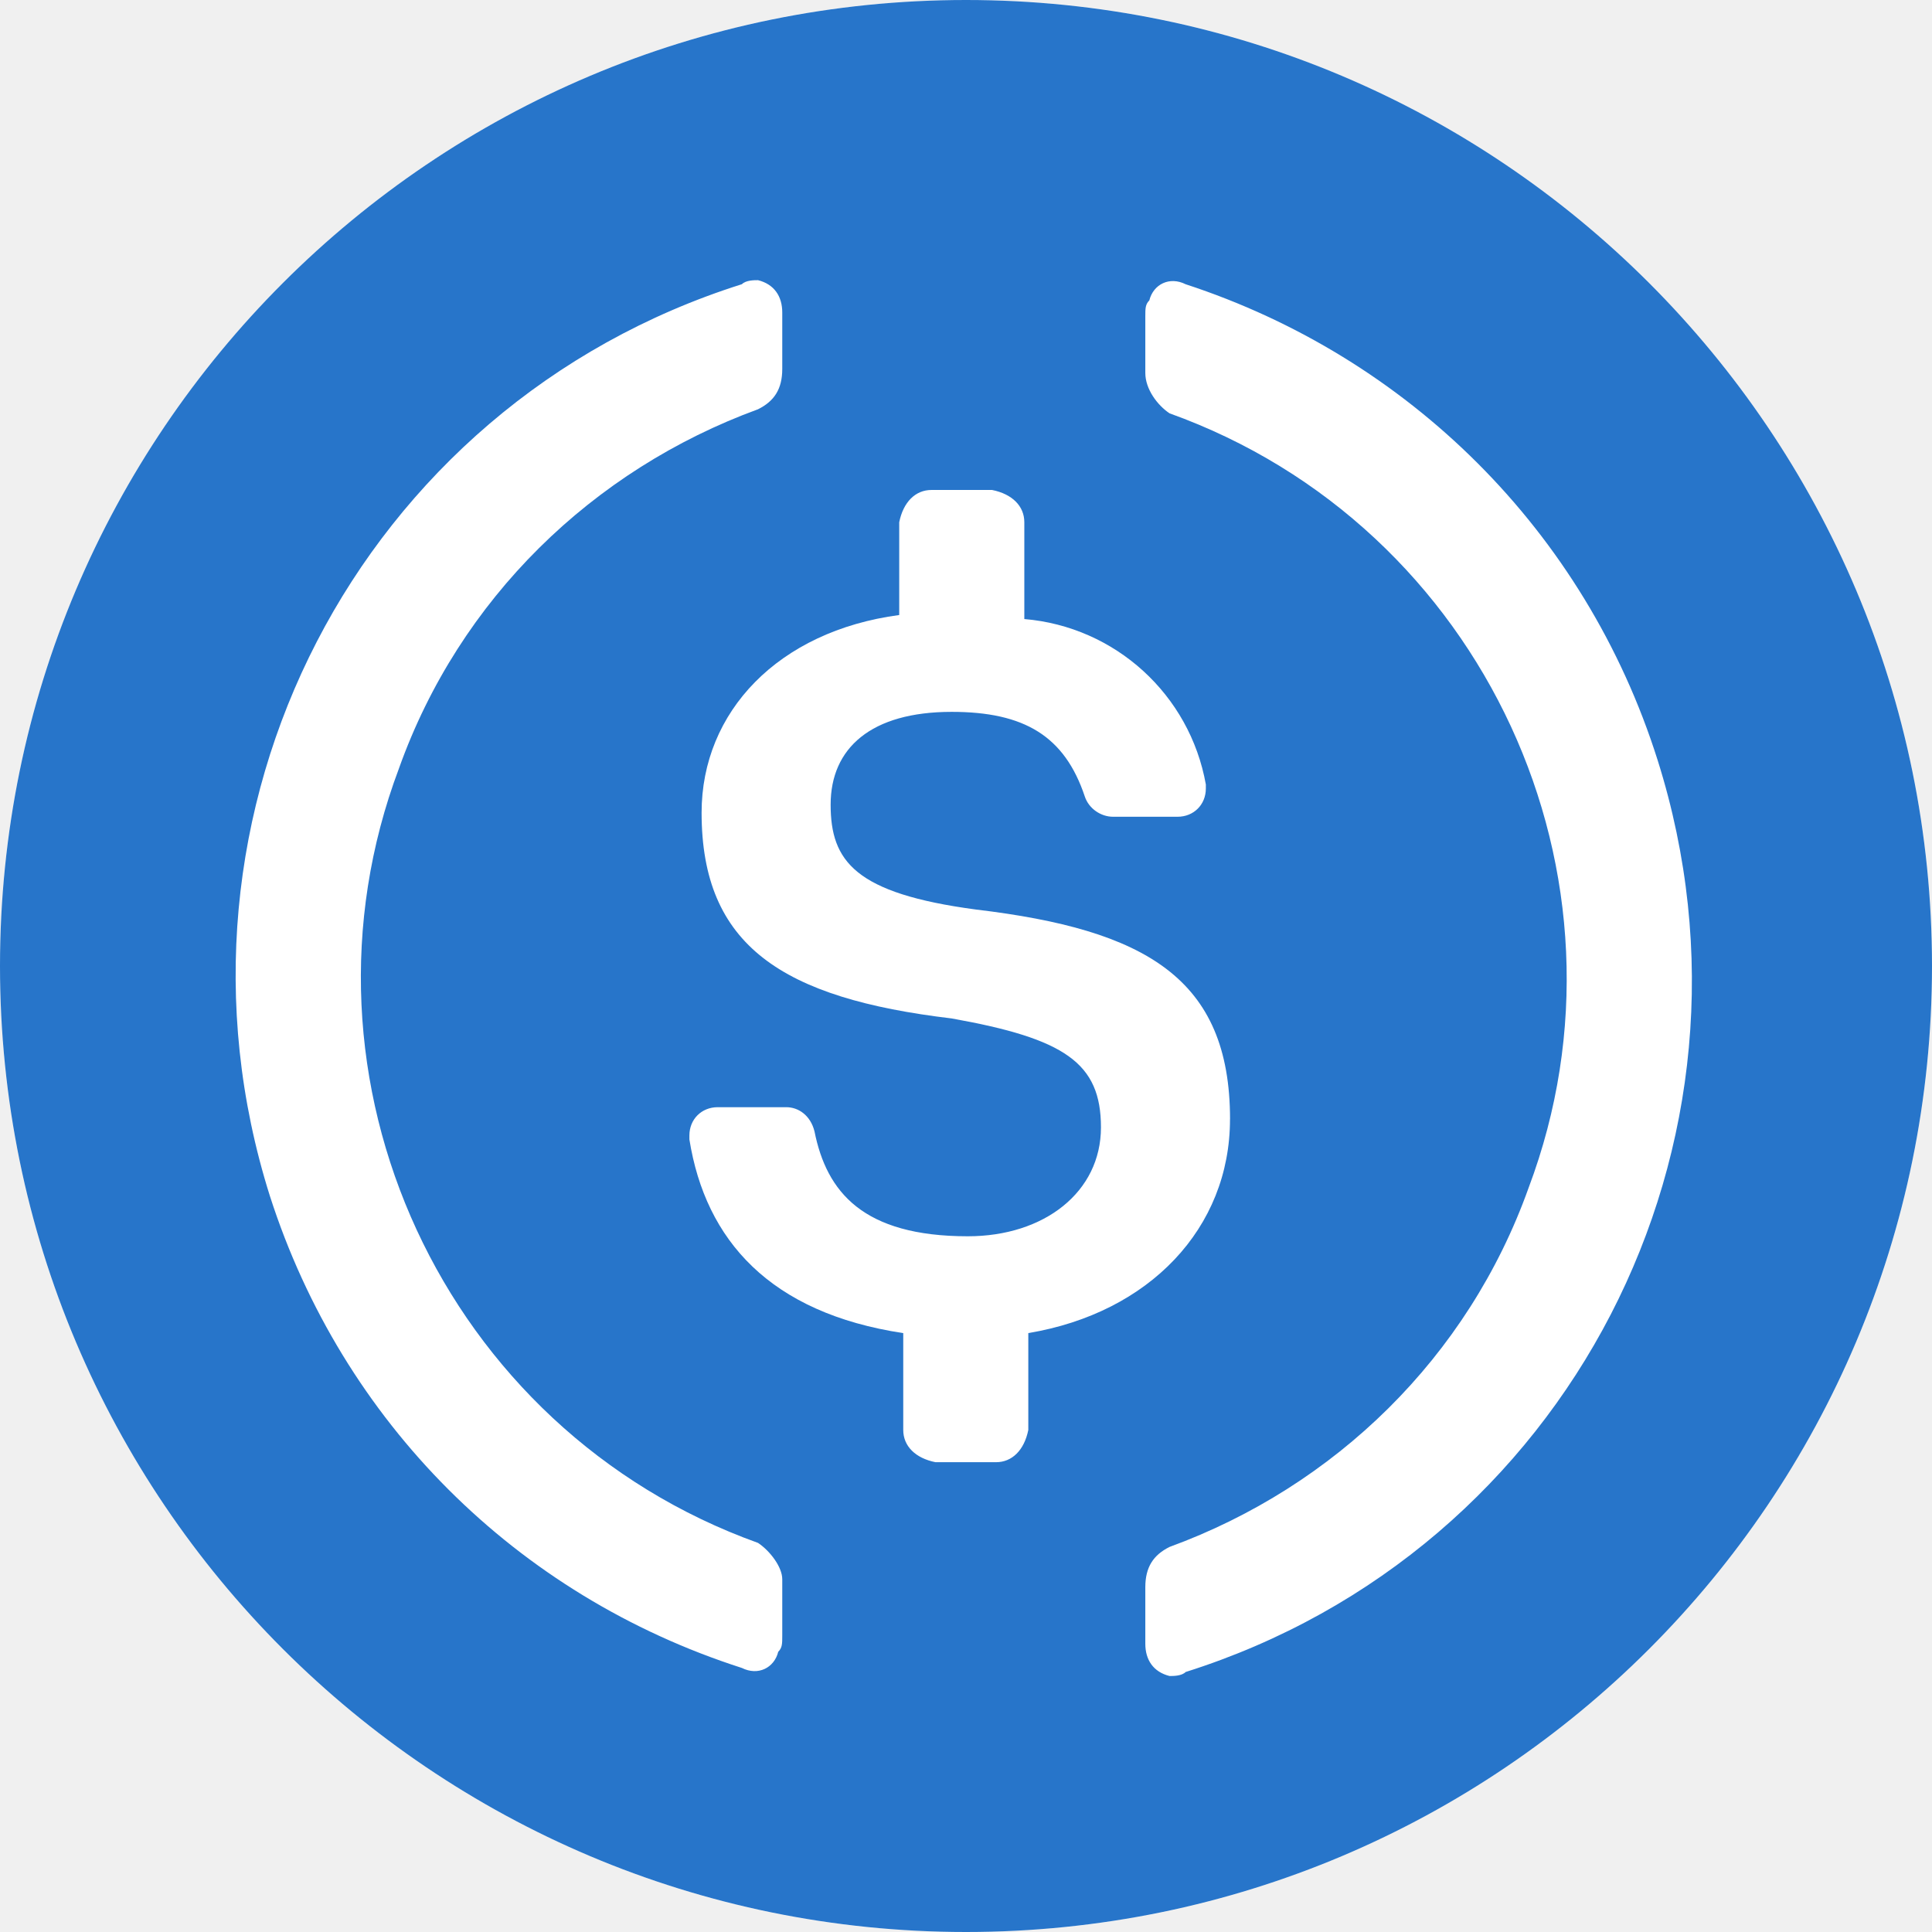
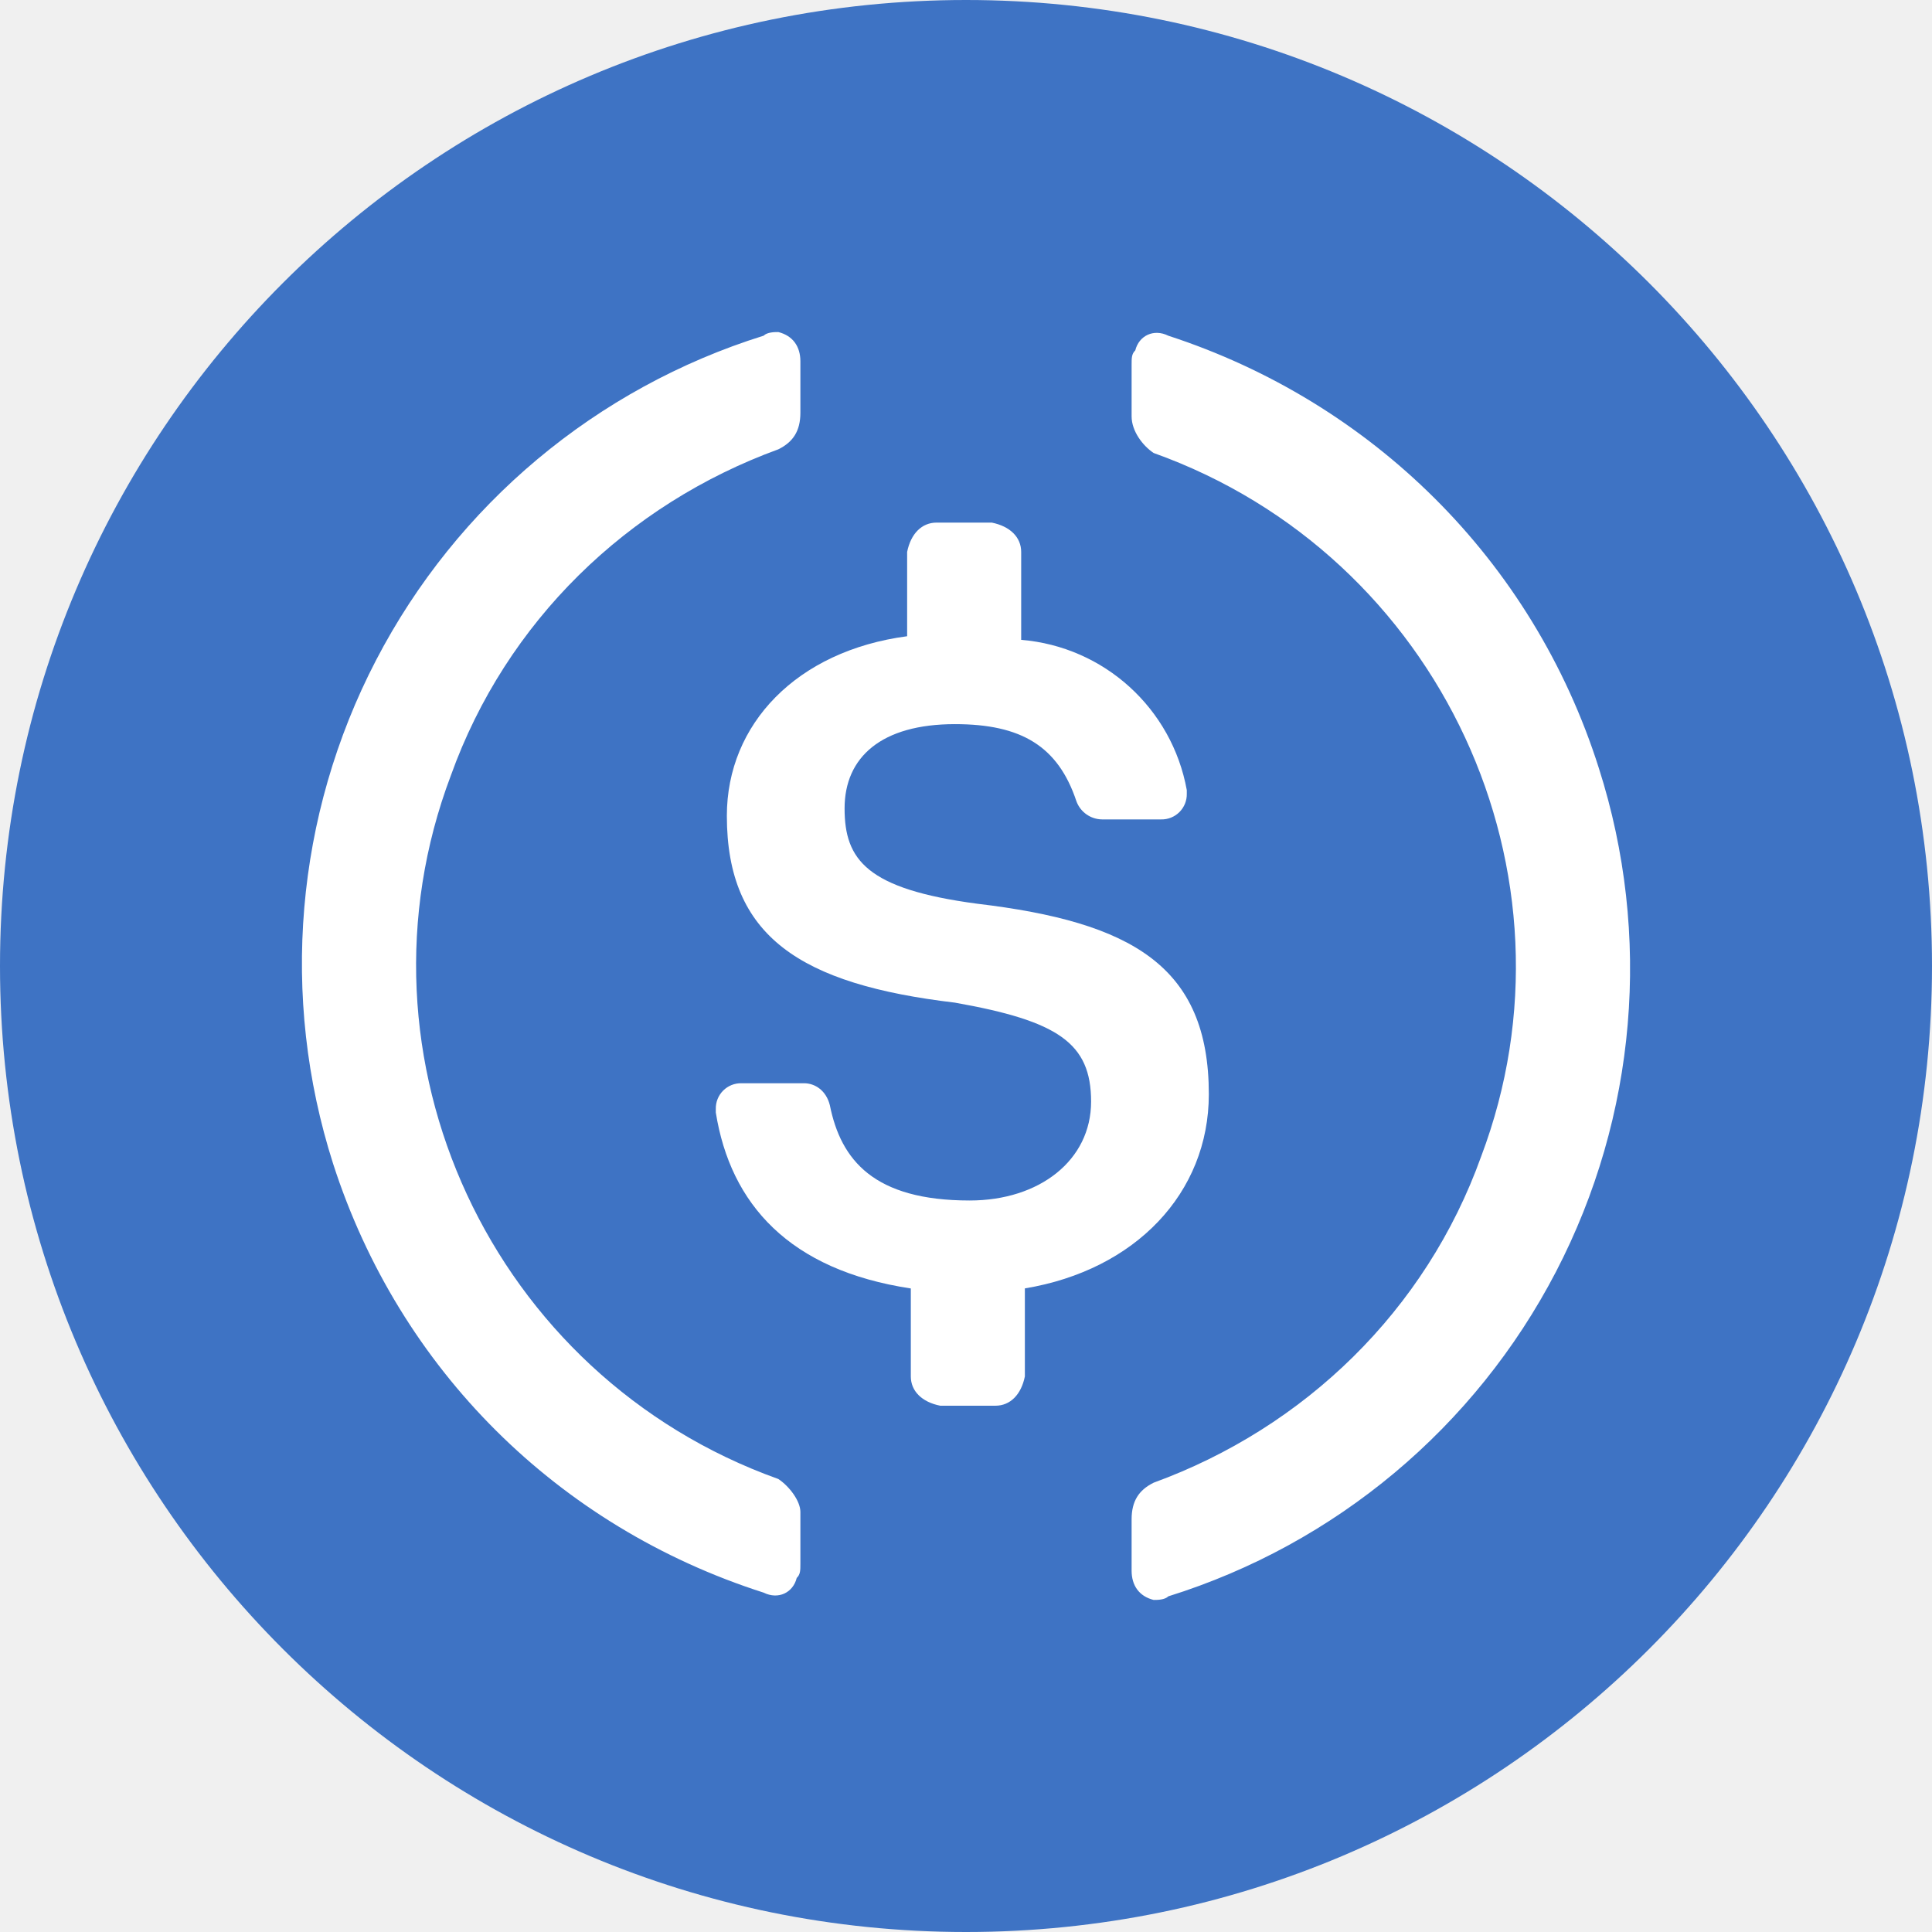
- <svg xmlns="http://www.w3.org/2000/svg" width="48" height="48" fill="none">
-   <g clip-path="url(#clip0_2056_4492)">
-     <rect x="-.055" y="-.055" width="48.11" height="48.11" rx="20.046" fill="#fff" />
-     <path d="M23.945 48.055A23.997 23.997 0 0 0 48 24 23.997 23.997 0 0 0 23.945-.055 23.997 23.997 0 0 0-.11 24a23.997 23.997 0 0 0 24.055 24.055z" fill="#2775CA" />
-     <path d="M30.56 27.809c0-3.508-2.105-4.711-6.314-5.212-3.007-.401-3.609-1.203-3.609-2.606 0-1.404 1.003-2.305 3.007-2.305 1.804 0 2.807.601 3.308 2.104.1.301.4.502.701.502h1.604c.401 0 .702-.301.702-.702v-.1a5.007 5.007 0 0 0-4.51-4.11v-2.405c0-.401-.301-.702-.802-.802h-1.504c-.4 0-.701.3-.802.802v2.305c-3.007.401-4.91 2.406-4.91 4.911 0 3.308 2.004 4.61 6.213 5.112 2.807.501 3.709 1.103 3.709 2.706 0 1.604-1.404 2.706-3.308 2.706-2.606 0-3.508-1.102-3.809-2.606-.1-.4-.4-.601-.701-.601H17.83c-.4 0-.702.3-.702.702v.1c.401 2.506 2.005 4.31 5.313 4.811v2.406c0 .4.3.701.801.801h1.504c.4 0 .701-.3.802-.801V33.12c3.007-.501 5.011-2.606 5.011-5.312z" fill="#fff" />
-     <path fill-rule="evenodd" clip-rule="evenodd" d="M9.913 19.089c-2.907 7.718 1.102 16.438 8.92 19.244.3.2.602.601.602.902v1.403c0 .2 0 .3-.1.4-.1.402-.502.602-.903.402-5.613-1.804-9.923-6.114-11.727-11.727C3.698 20.191 8.91 10.068 18.432 7.061c.1-.1.3-.1.401-.1.401.1.602.4.602.802v1.403c0 .501-.2.802-.602 1.002-4.11 1.504-7.417 4.71-8.92 8.92zM28.555 7.462c.1-.4.502-.601.902-.4 5.513 1.803 9.923 6.113 11.727 11.826 3.007 9.522-2.205 19.645-11.726 22.652-.1.1-.301.1-.401.1-.401-.1-.602-.4-.602-.801v-1.404c0-.5.2-.802.602-1.002 4.109-1.503 7.417-4.71 8.92-8.92 2.907-7.718-1.102-16.438-8.92-19.244-.301-.201-.602-.602-.602-1.003V7.863c0-.2 0-.3.1-.4z" fill="#fff" />
+ <svg xmlns="http://www.w3.org/2000/svg" width="800px" height="800px" version="1.1" viewBox="0 0 32 32">
+   <circle cx="16" cy="16" r="16" fill="#3E73C4" />
+   <g fill="#FFF">
+     <path d="M20.022 18.124c0-2.124-1.28-2.852-3.84-3.156-1.828-.243-2.193-.728-2.193-1.578 0-.85.61-1.396 1.828-1.396 1.097 0 1.707.364 2.011 1.275a.458.458 0 00.427.303h.975a.416.416 0 00.427-.425v-.06a3.04 3.04 0 00-2.743-2.489V9.142c0-.243-.183-.425-.487-.486h-.915c-.243 0-.426.182-.487.486v1.396c-1.829.242-2.986 1.456-2.986 2.974 0 2.002 1.218 2.791 3.778 3.095 1.707.303 2.255.668 2.255 1.639 0 .97-.853 1.638-2.011 1.638-1.585 0-2.133-.667-2.316-1.578-.06-.242-.244-.364-.427-.364h-1.036a.416.416 0 00-.426.425v.06c.243 1.518 1.219 2.61 3.23 2.914v1.457c0 .242.183.425.487.485h.915c.243 0 .426-.182.487-.485V21.34c1.829-.303 3.047-1.578 3.047-3.217z" />
+     <path d="M12.892 24.497c-4.754-1.7-7.192-6.98-5.424-11.653.914-2.55 2.925-4.491 5.424-5.402.244-.121.365-.303.365-.607v-.85c0-.242-.121-.424-.365-.485-.061 0-.183 0-.244.06a10.895 10.895 0 00-7.13 13.717c1.096 3.4 3.717 6.01 7.13 7.102.244.121.488 0 .548-.243.061-.06.061-.122.061-.243v-.85c0-.182-.182-.424-.365-.546zm6.46-18.936c-.244-.122-.488 0-.548.242-.061.061-.061.122-.061.243v.85c0 .243.182.485.365.607 4.754 1.7 7.192 6.98 5.424 11.653-.914 2.55-2.925 4.491-5.424 5.402-.244.121-.365.303-.365.607v.85c0 .242.121.424.365.485.061 0 .183 0 .244-.06a10.895 10.895 0 007.13-13.717c-1.096-3.46-3.778-6.07-7.13-7.162z" />
  </g>
-   <defs>
-     <clipPath id="clip0_2056_4492">
-       <rect width="48" height="48" rx="24" fill="#fff" />
-     </clipPath>
-   </defs>
</svg>
